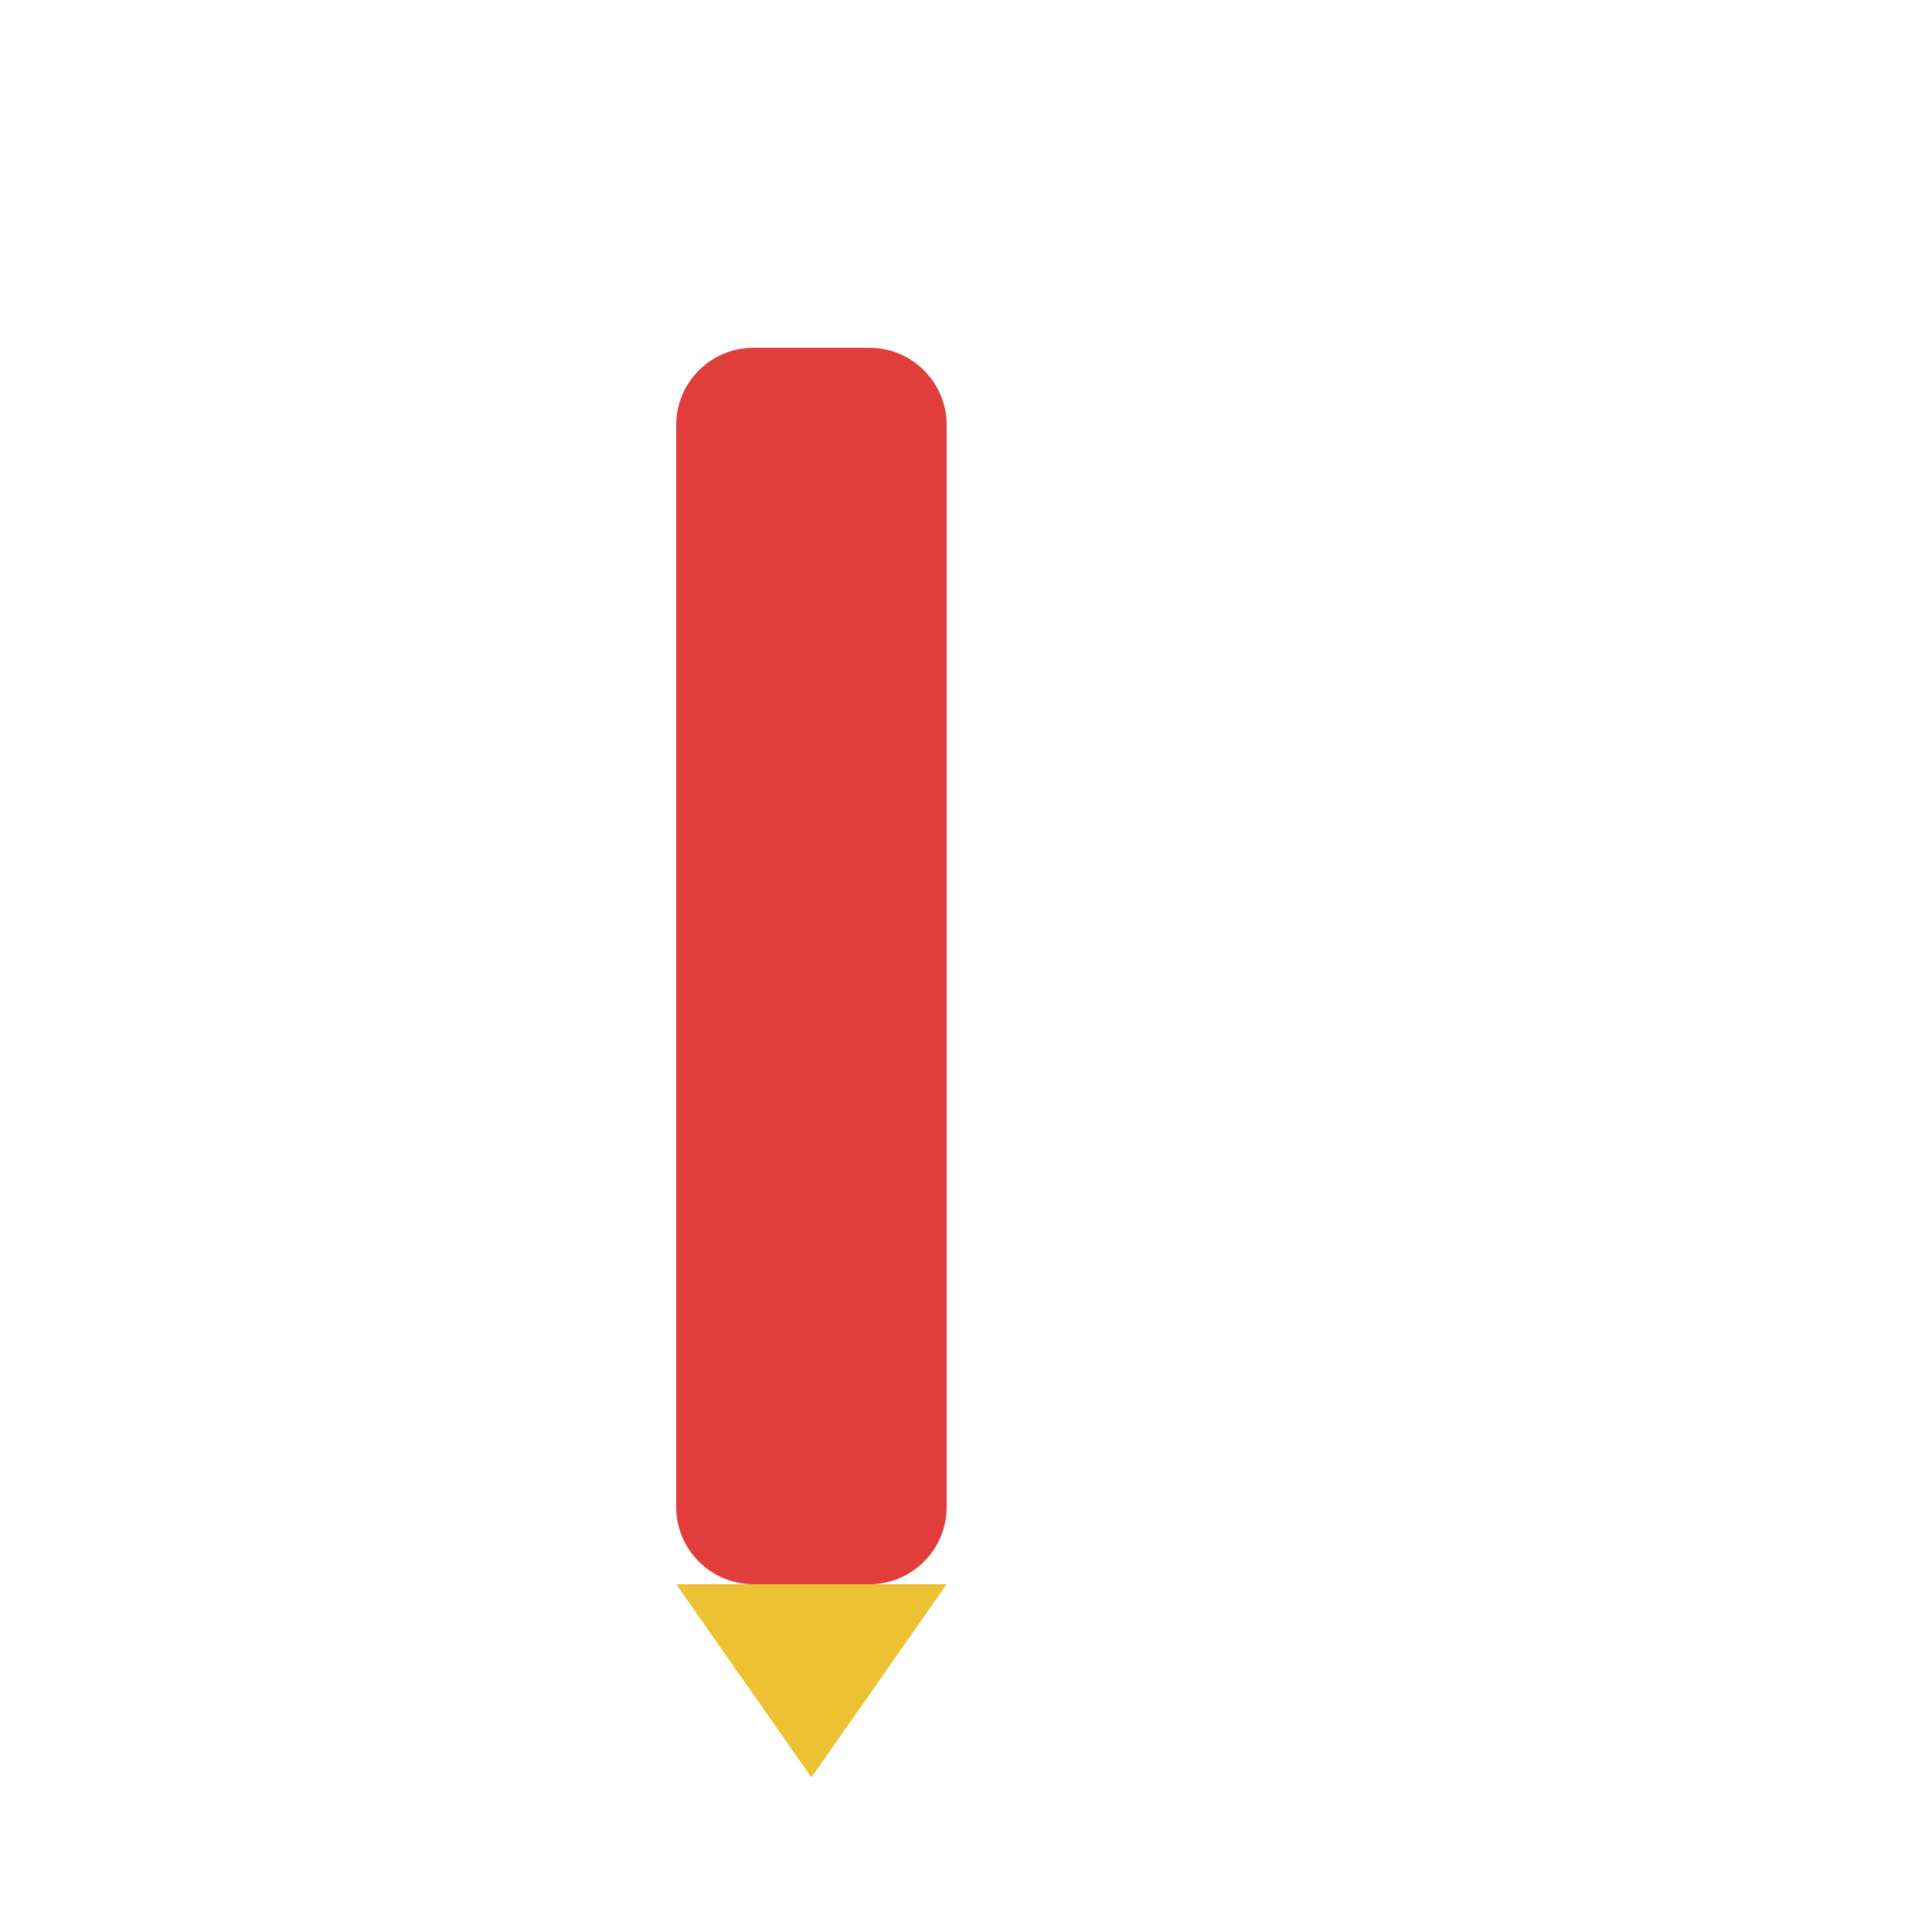
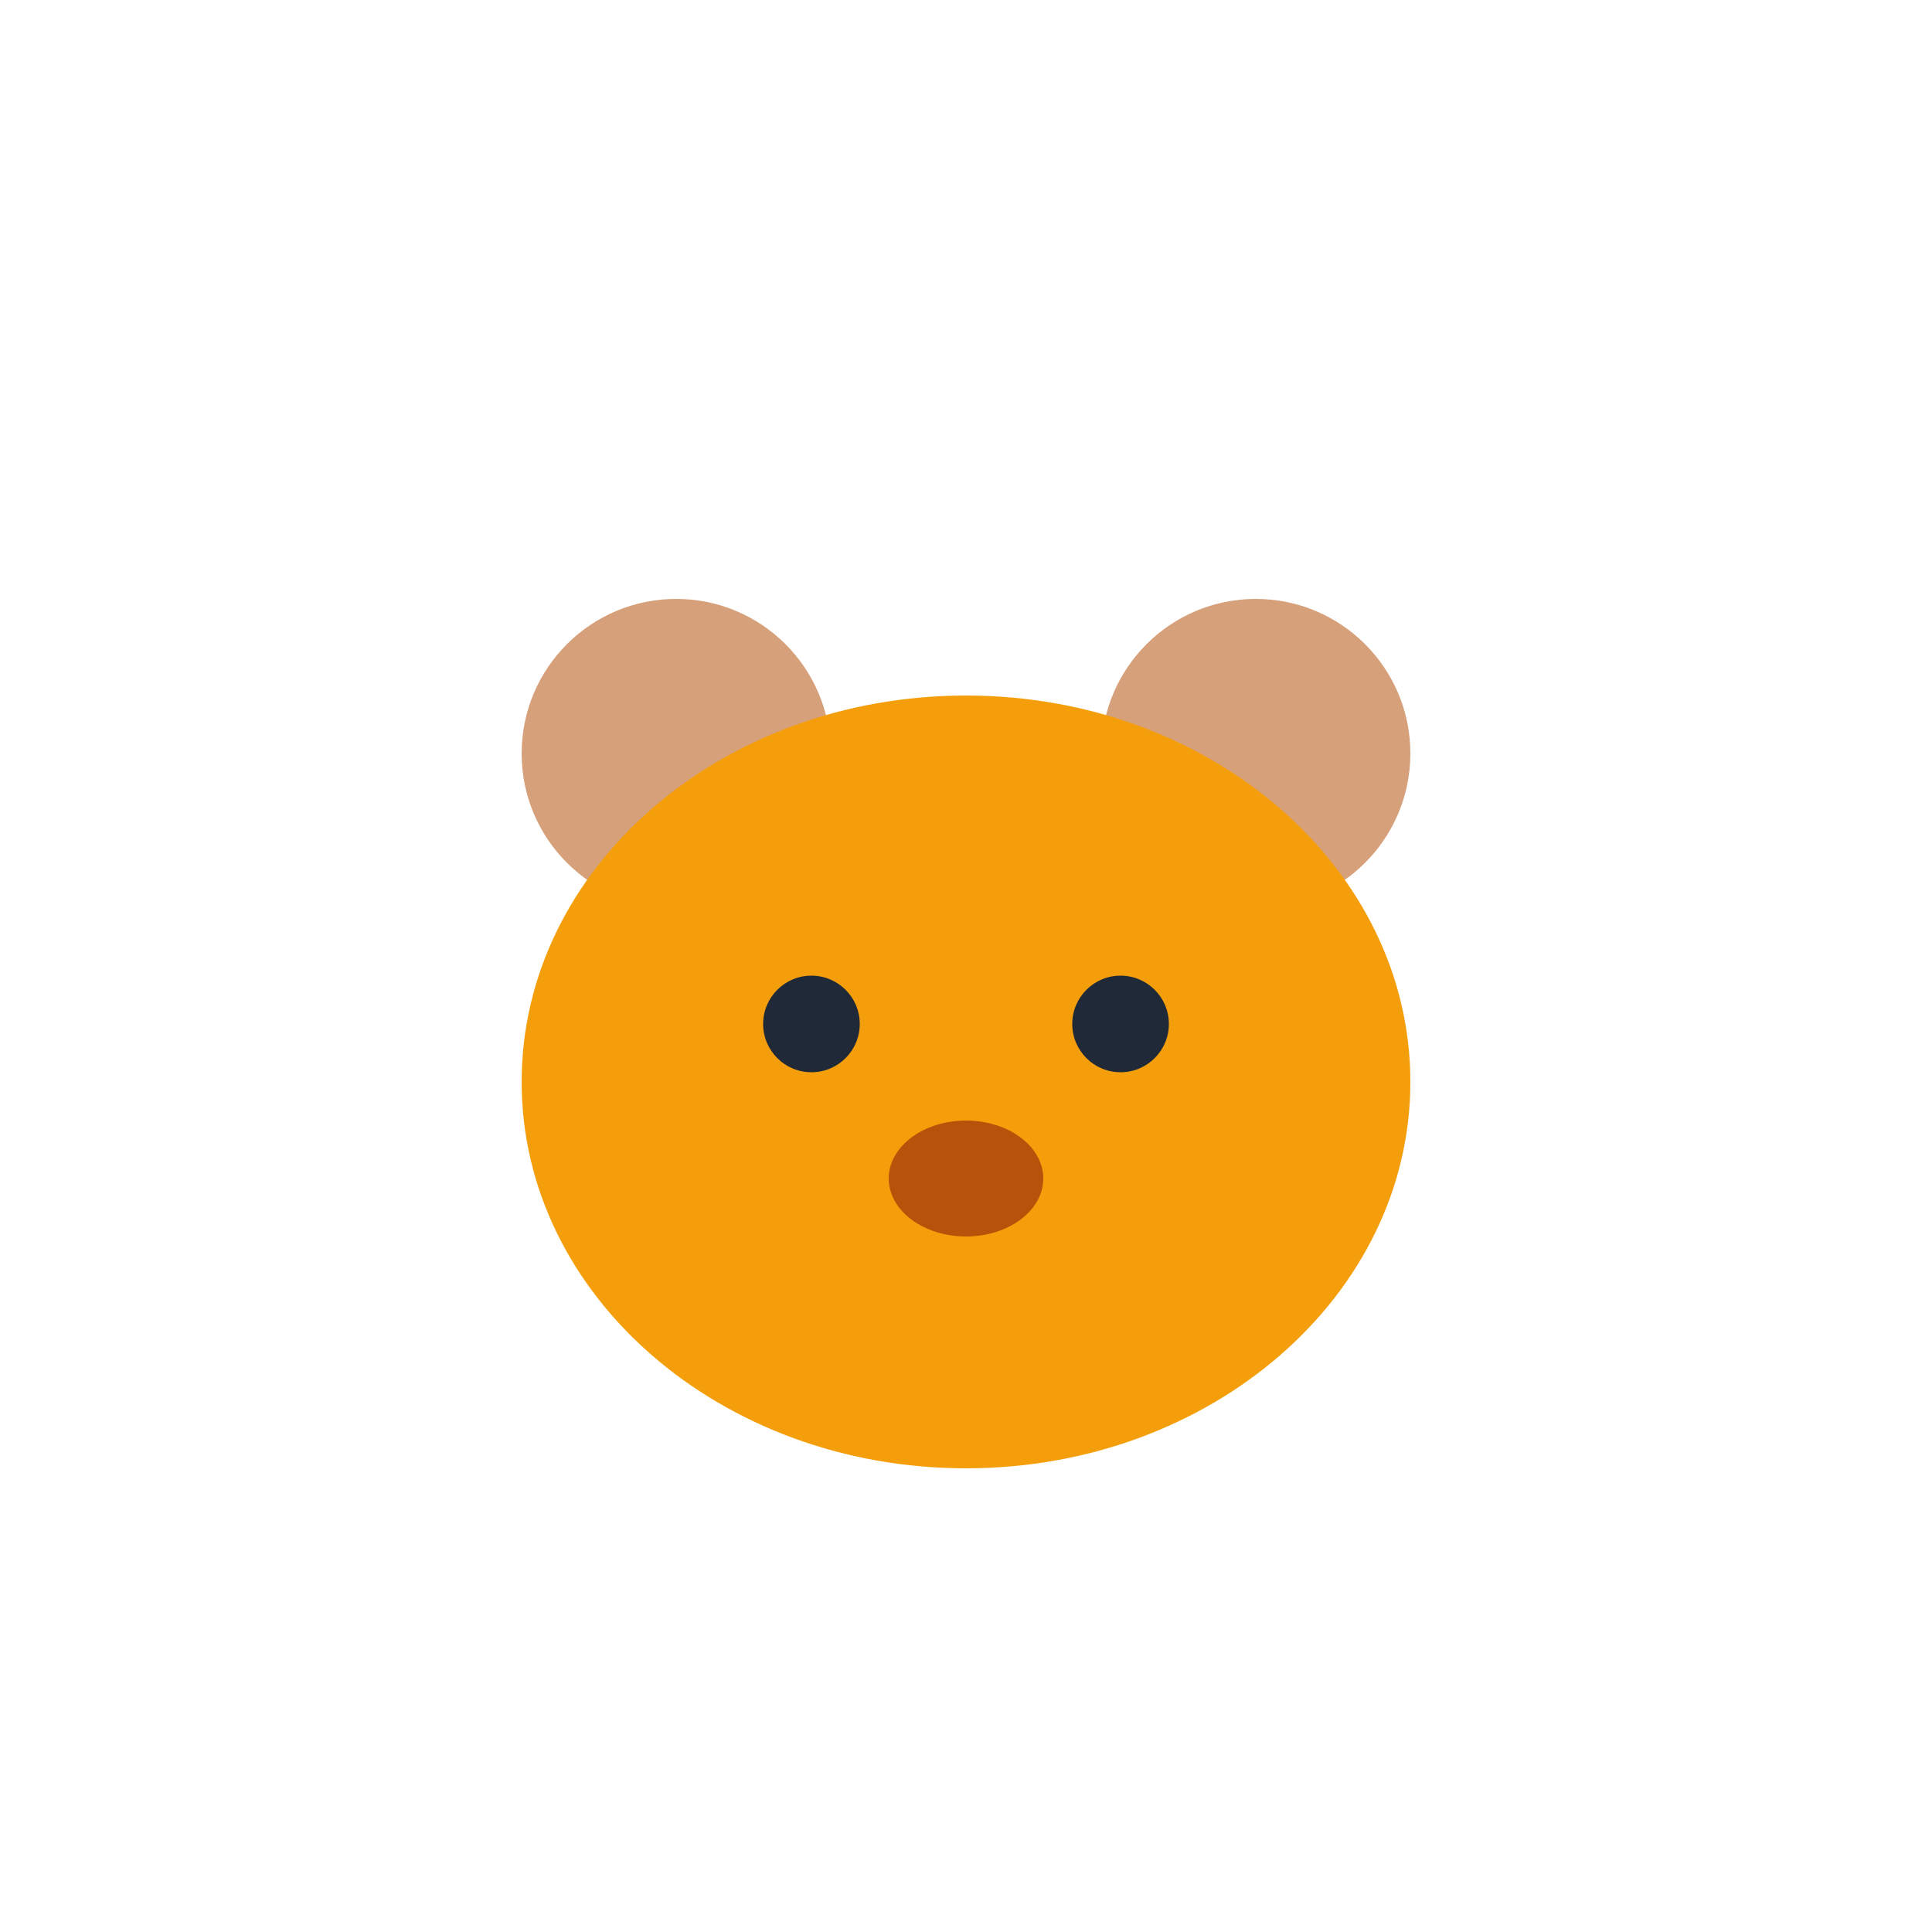
<svg xmlns="http://www.w3.org/2000/svg" viewBox="0 0 200 200">
  <rect width="200" height="200" fill="#ffffff" />
-   <rect x="70" y="36" width="28" height="128" rx="8" fill="#e23d3d" />
-   <polygon points="70,164 98,164 84,184" fill="#ecc233" />
+   <circle cx="70" cy="78" r="16" fill="#d6a07a" />
+   <circle cx="130" cy="78" r="16" fill="#d6a07a" />
+   <ellipse cx="100" cy="112" rx="46" ry="40" fill="#f59e0b" />
+   <circle cx="84" cy="106" r="5" fill="#1f2937" />
+   <circle cx="116" cy="106" r="5" fill="#1f2937" />
+   <ellipse cx="100" cy="122" rx="8" ry="6" fill="#b45309" />
</svg>
